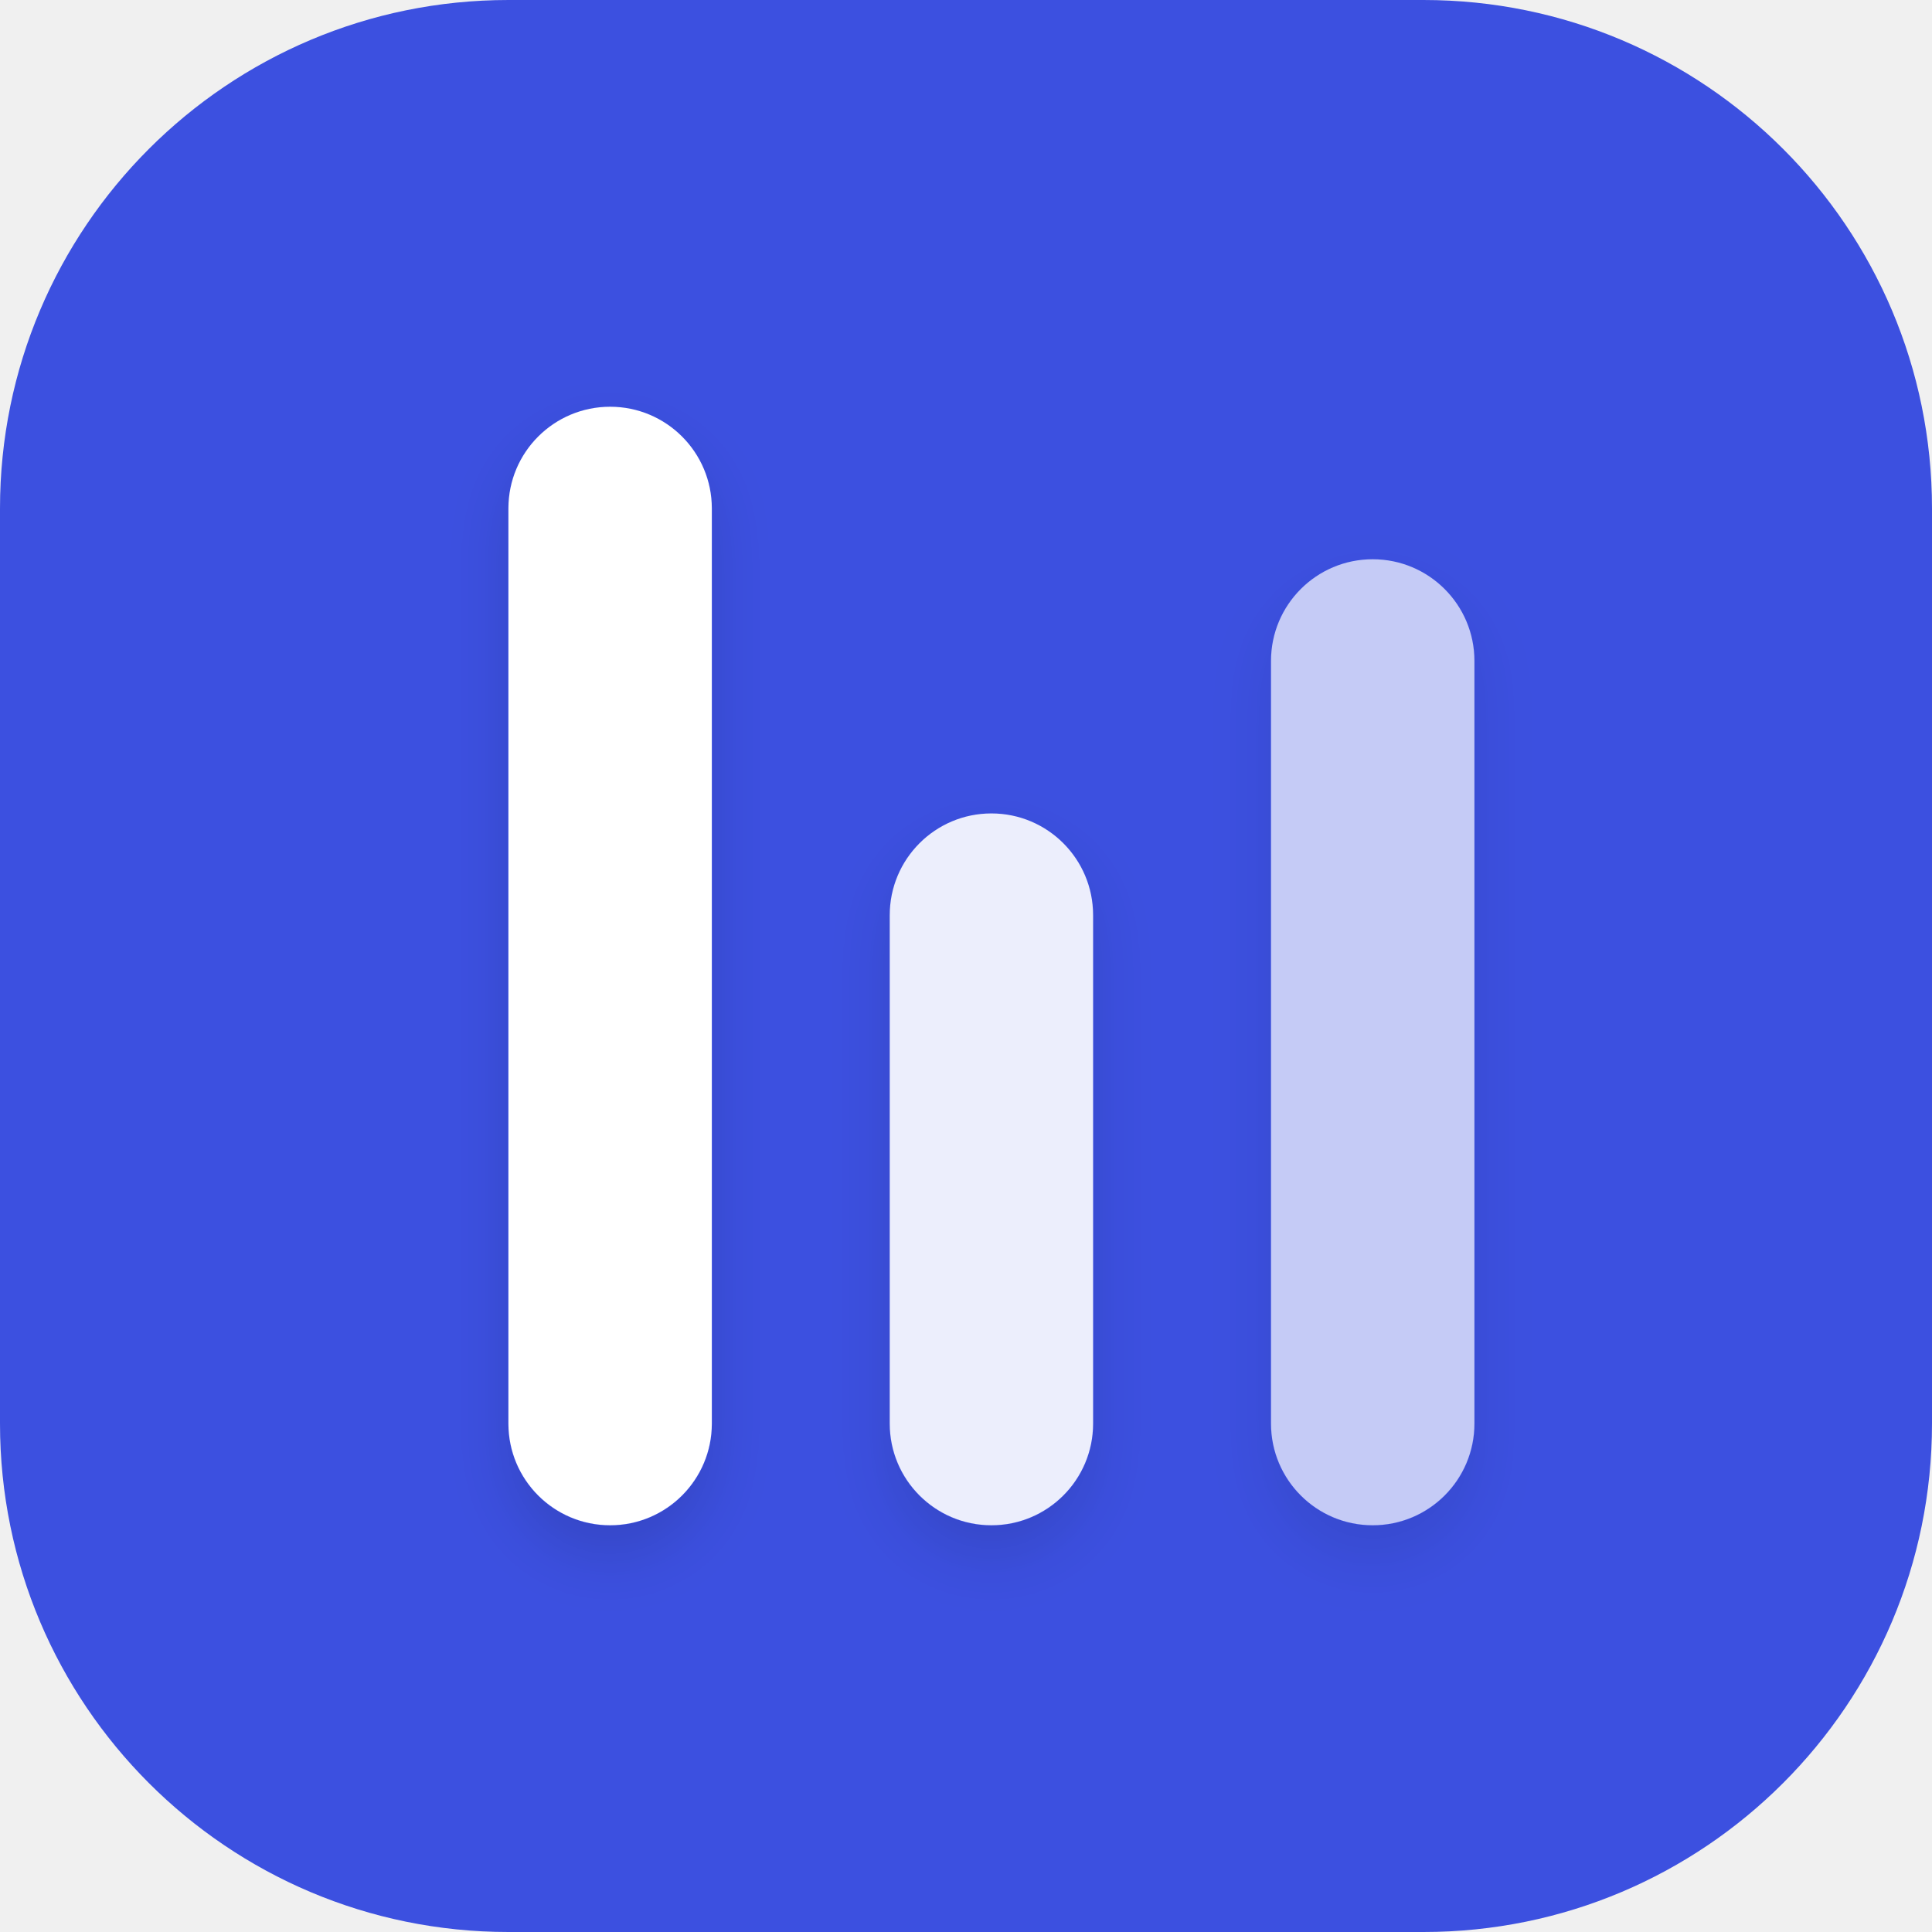
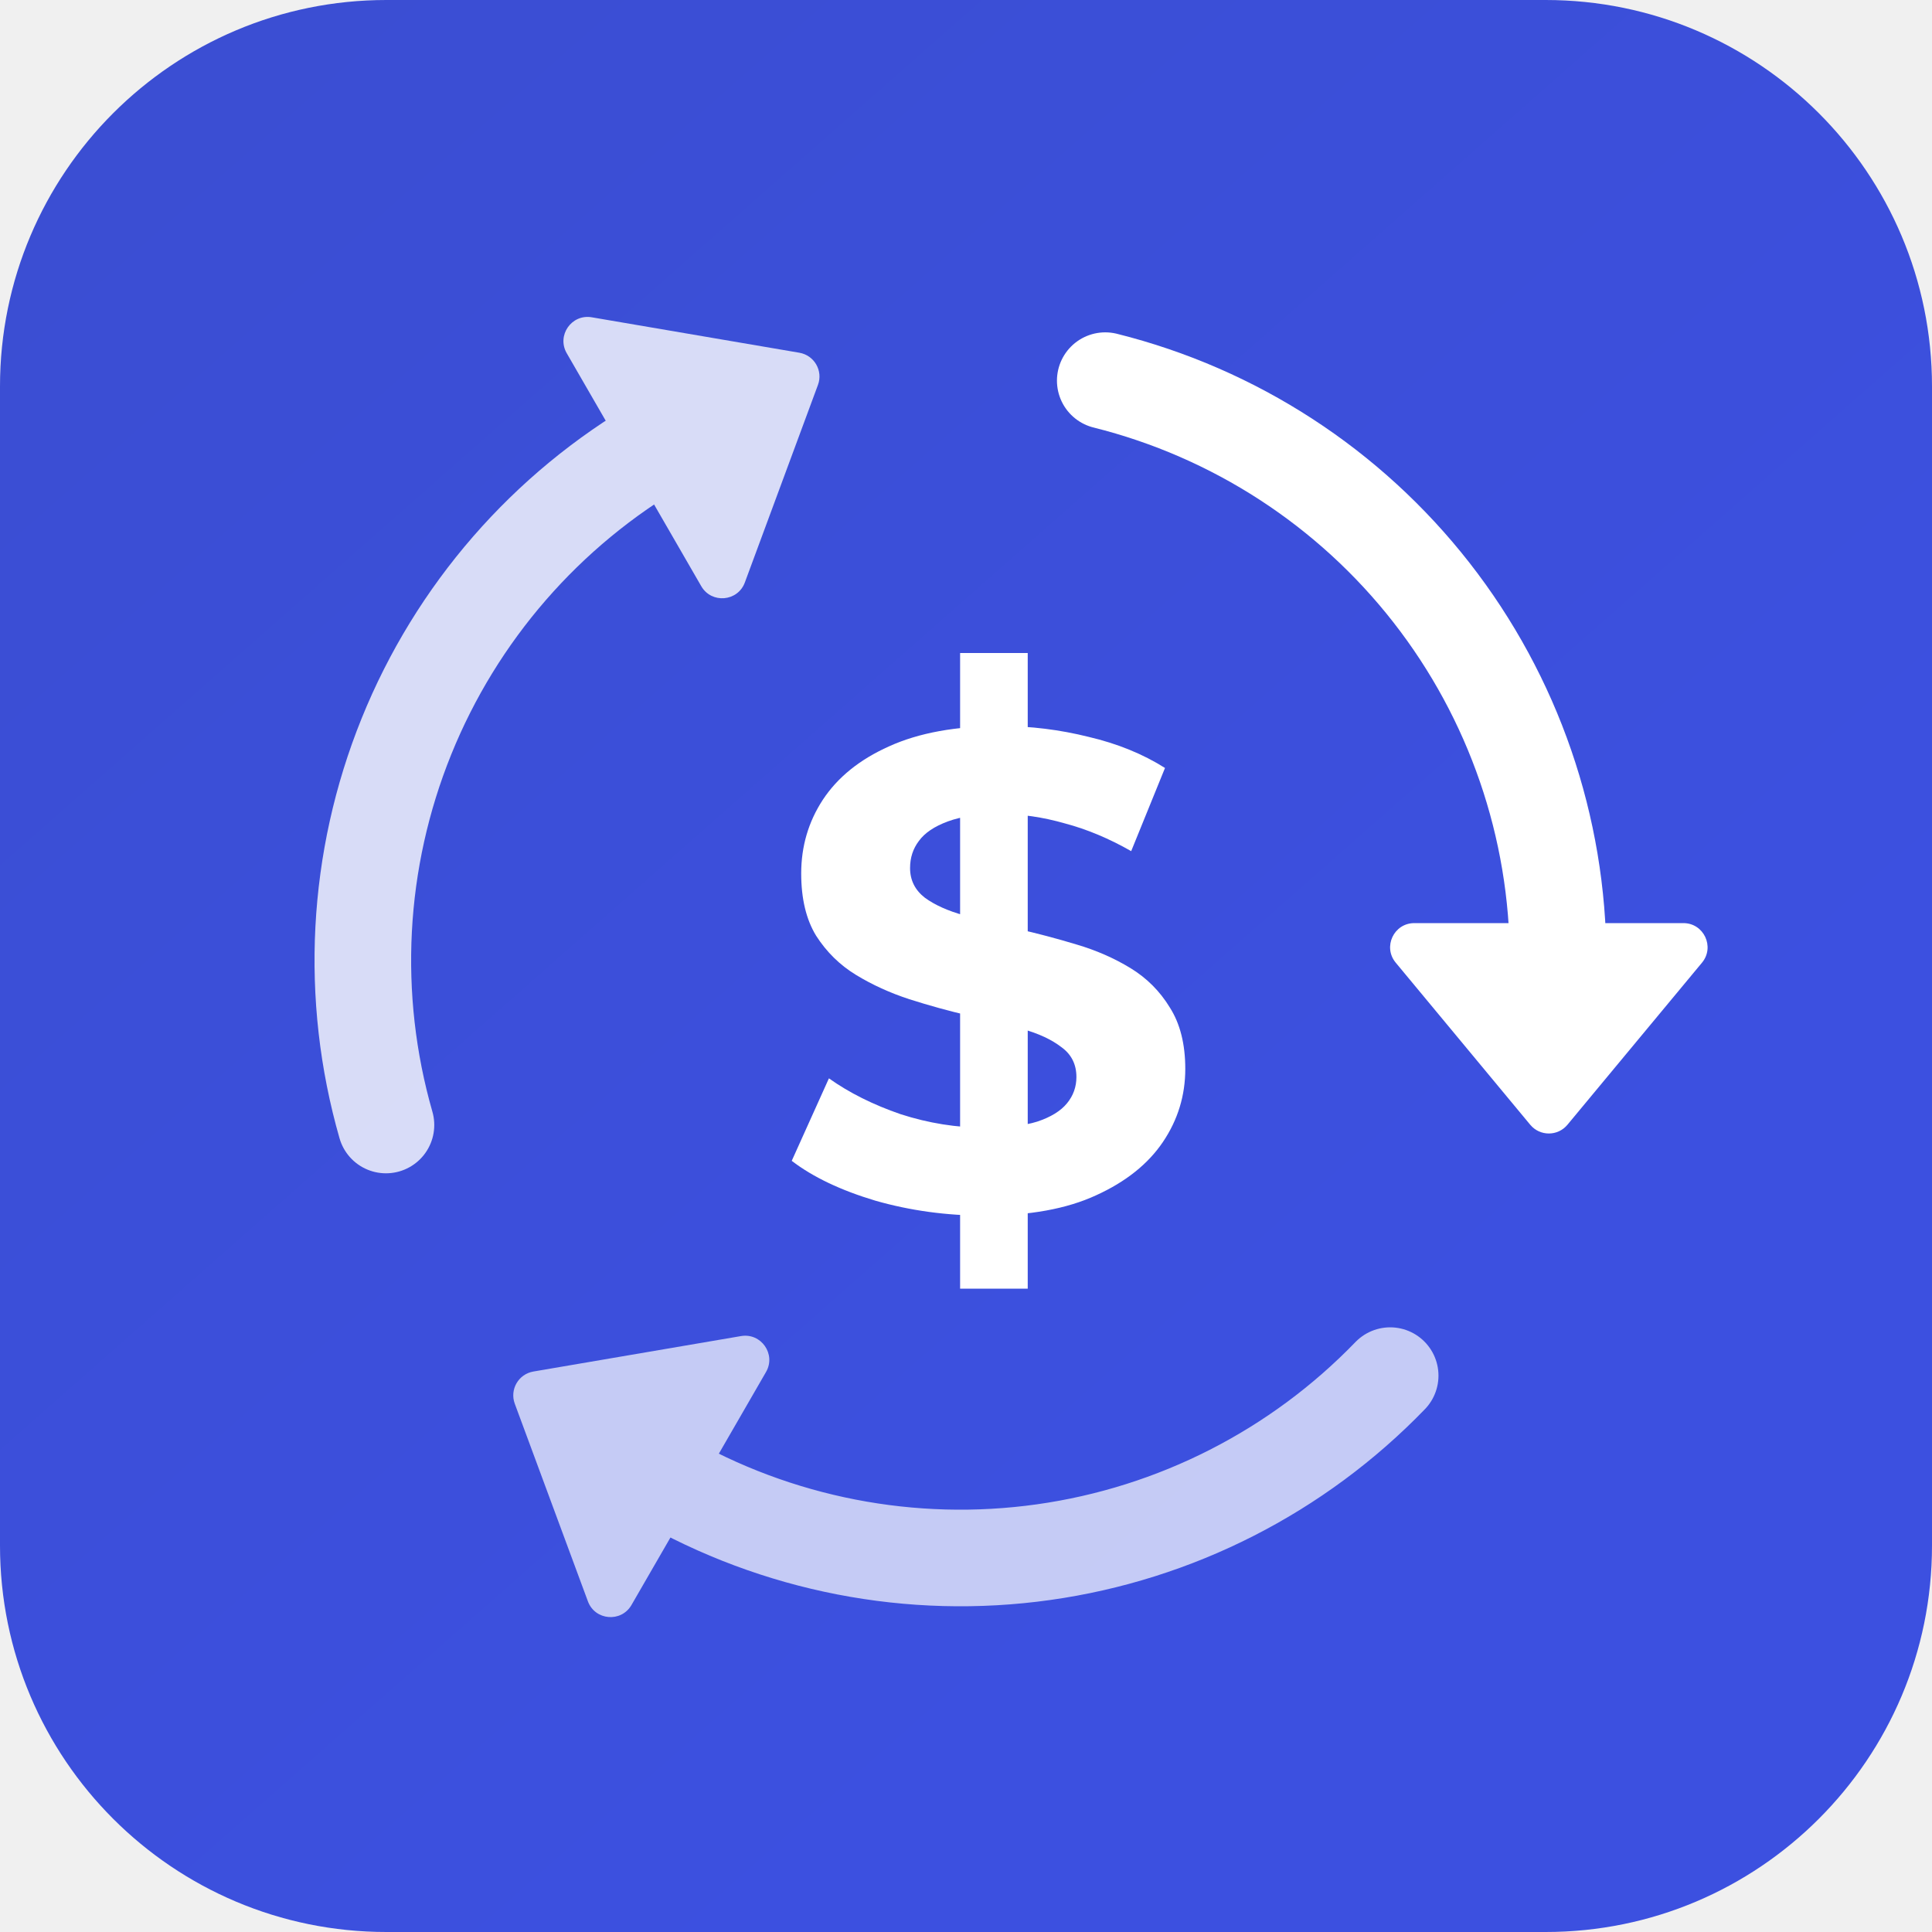
- <svg xmlns="http://www.w3.org/2000/svg" width="32" height="32" viewBox="0 0 32 32" fill="none">
-   <path d="M0 8.421C0 3.77 3.77 0 8.421 0H23.579C28.23 0 32 3.77 32 8.421V23.579C32 28.23 28.23 32 23.579 32H8.421C3.77 32 0 28.23 0 23.579V8.421Z" fill="#3C50E0" />
-   <g filter="url(#filter0_d_521_14078)">
-     <path d="M8.421 8.421C8.421 7.491 9.175 6.737 10.106 6.737V6.737C11.036 6.737 11.79 7.491 11.79 8.421V23.579C11.79 24.509 11.036 25.263 10.106 25.263V25.263C9.175 25.263 8.421 24.509 8.421 23.579V8.421Z" fill="white" />
+ <svg xmlns="http://www.w3.org/2000/svg" width="40" height="40" viewBox="0 0 40 40" fill="none">
+   <rect width="40" height="40" rx="8" fill="url(#paint0_linear_1624_114)" />
+   <path d="M32.259 19.885C32.259 17.125 31.336 14.444 29.637 12.269C27.938 10.094 25.561 8.55 22.883 7.881" stroke="white" stroke-width="2" stroke-linecap="round" />
+   <path d="M31.682 23.287C31.882 23.528 32.252 23.528 32.452 23.287L35.238 19.931C35.508 19.605 35.276 19.112 34.853 19.112H29.282C28.858 19.112 28.626 19.605 28.897 19.931L31.682 23.287Z" fill="white" />
+   <g opacity="0.7">
+     <path d="M13.699 30.599C16.089 31.979 18.872 32.52 21.605 32.136C24.338 31.752 26.865 30.465 28.782 28.481" stroke="white" stroke-width="2" stroke-linecap="round" />
+     <path d="M11.043 28.396C10.734 28.449 10.549 28.769 10.658 29.063L12.172 33.154C12.319 33.551 12.862 33.597 13.074 33.23L15.86 28.405C16.071 28.038 15.76 27.591 15.342 27.662L11.043 28.396Z" fill="white" />
  </g>
-   <g opacity="0.9" filter="url(#filter1_d_521_14078)">
-     <path d="M14.737 15.158C14.737 14.227 15.491 13.473 16.421 13.473V13.473C17.351 13.473 18.105 14.227 18.105 15.158V23.579C18.105 24.509 17.351 25.263 16.421 25.263V25.263C15.491 25.263 14.737 24.509 14.737 23.579V15.158Z" fill="white" />
+   <g opacity="0.8">
+     <path d="M13.698 9.17C11.308 10.55 9.448 12.69 8.414 15.249C7.379 17.808 7.23 20.639 7.991 23.292" stroke="white" stroke-width="2" stroke-linecap="round" />
+     <path d="M16.935 7.969C17.044 7.676 16.859 7.356 16.55 7.303L12.251 6.569C11.833 6.498 11.522 6.945 11.733 7.312L14.519 12.137C14.731 12.503 15.274 12.457 15.421 12.06L16.935 7.969Z" fill="white" />
  </g>
-   <g opacity="0.7" filter="url(#filter2_d_521_14078)">
-     <path d="M21.052 10.947C21.052 10.017 21.806 9.263 22.736 9.263V9.263C23.667 9.263 24.421 10.017 24.421 10.947V23.578C24.421 24.509 23.667 25.263 22.736 25.263V25.263C21.806 25.263 21.052 24.509 21.052 23.578V10.947Z" fill="white" />
-   </g>
+   <path d="M19.878 26.68V13.52H21.278V26.68H19.878ZM20.382 25.168C19.598 25.168 18.847 25.065 18.128 24.86C17.409 24.645 16.831 24.37 16.392 24.034L17.162 22.326C17.582 22.625 18.077 22.872 18.646 23.068C19.225 23.255 19.808 23.348 20.396 23.348C20.844 23.348 21.203 23.306 21.474 23.222C21.754 23.129 21.959 23.003 22.09 22.844C22.221 22.685 22.286 22.503 22.286 22.298C22.286 22.037 22.183 21.831 21.978 21.682C21.773 21.523 21.502 21.397 21.166 21.304C20.83 21.201 20.457 21.108 20.046 21.024C19.645 20.931 19.239 20.819 18.828 20.688C18.427 20.557 18.058 20.389 17.722 20.184C17.386 19.979 17.111 19.708 16.896 19.372C16.691 19.036 16.588 18.607 16.588 18.084C16.588 17.524 16.737 17.015 17.036 16.558C17.344 16.091 17.801 15.723 18.408 15.452C19.024 15.172 19.794 15.032 20.718 15.032C21.334 15.032 21.941 15.107 22.538 15.256C23.135 15.396 23.663 15.611 24.12 15.9L23.42 17.622C22.963 17.361 22.505 17.169 22.048 17.048C21.591 16.917 21.143 16.852 20.704 16.852C20.265 16.852 19.906 16.903 19.626 17.006C19.346 17.109 19.145 17.244 19.024 17.412C18.903 17.571 18.842 17.757 18.842 17.972C18.842 18.224 18.945 18.429 19.15 18.588C19.355 18.737 19.626 18.859 19.962 18.952C20.298 19.045 20.667 19.139 21.068 19.232C21.479 19.325 21.885 19.433 22.286 19.554C22.697 19.675 23.07 19.839 23.406 20.044C23.742 20.249 24.013 20.52 24.218 20.856C24.433 21.192 24.54 21.617 24.54 22.13C24.54 22.681 24.386 23.185 24.078 23.642C23.77 24.099 23.308 24.468 22.692 24.748C22.085 25.028 21.315 25.168 20.382 25.168Z" fill="white" />
  <defs>
-     <filter id="filter0_d_521_14078" x="7.421" y="6.237" width="5.369" height="20.526" filterUnits="userSpaceOnUse" color-interpolation-filters="sRGB">
-       <feFlood flood-opacity="0" result="BackgroundImageFix" />
-       <feColorMatrix in="SourceAlpha" type="matrix" values="0 0 0 0 0 0 0 0 0 0 0 0 0 0 0 0 0 0 127 0" result="hardAlpha" />
-       <feOffset dy="0.5" />
-       <feGaussianBlur stdDeviation="0.5" />
-       <feComposite in2="hardAlpha" operator="out" />
-       <feColorMatrix type="matrix" values="0 0 0 0 0 0 0 0 0 0 0 0 0 0 0 0 0 0 0.12 0" />
-       <feBlend mode="normal" in2="BackgroundImageFix" result="effect1_dropShadow_521_14078" />
-       <feBlend mode="normal" in="SourceGraphic" in2="effect1_dropShadow_521_14078" result="shape" />
-     </filter>
-     <filter id="filter1_d_521_14078" x="13.737" y="12.973" width="5.369" height="13.79" filterUnits="userSpaceOnUse" color-interpolation-filters="sRGB">
-       <feFlood flood-opacity="0" result="BackgroundImageFix" />
-       <feColorMatrix in="SourceAlpha" type="matrix" values="0 0 0 0 0 0 0 0 0 0 0 0 0 0 0 0 0 0 127 0" result="hardAlpha" />
-       <feOffset dy="0.5" />
-       <feGaussianBlur stdDeviation="0.5" />
-       <feComposite in2="hardAlpha" operator="out" />
-       <feColorMatrix type="matrix" values="0 0 0 0 0 0 0 0 0 0 0 0 0 0 0 0 0 0 0.12 0" />
-       <feBlend mode="normal" in2="BackgroundImageFix" result="effect1_dropShadow_521_14078" />
-       <feBlend mode="normal" in="SourceGraphic" in2="effect1_dropShadow_521_14078" result="shape" />
-     </filter>
-     <filter id="filter2_d_521_14078" x="20.052" y="8.763" width="5.369" height="18" filterUnits="userSpaceOnUse" color-interpolation-filters="sRGB">
-       <feFlood flood-opacity="0" result="BackgroundImageFix" />
-       <feColorMatrix in="SourceAlpha" type="matrix" values="0 0 0 0 0 0 0 0 0 0 0 0 0 0 0 0 0 0 127 0" result="hardAlpha" />
-       <feOffset dy="0.5" />
-       <feGaussianBlur stdDeviation="0.5" />
-       <feComposite in2="hardAlpha" operator="out" />
-       <feColorMatrix type="matrix" values="0 0 0 0 0 0 0 0 0 0 0 0 0 0 0 0 0 0 0.12 0" />
-       <feBlend mode="normal" in2="BackgroundImageFix" result="effect1_dropShadow_521_14078" />
-       <feBlend mode="normal" in="SourceGraphic" in2="effect1_dropShadow_521_14078" result="shape" />
-     </filter>
+     <linearGradient id="paint0_linear_1624_114" x1="3.75" y1="2.5" x2="36.25" y2="39.375" gradientUnits="userSpaceOnUse">
+       <stop stop-color="#3B4ED3" />
+       <stop offset="0.739" stop-color="#3C50E0" />
+     </linearGradient>
  </defs>
</svg>
